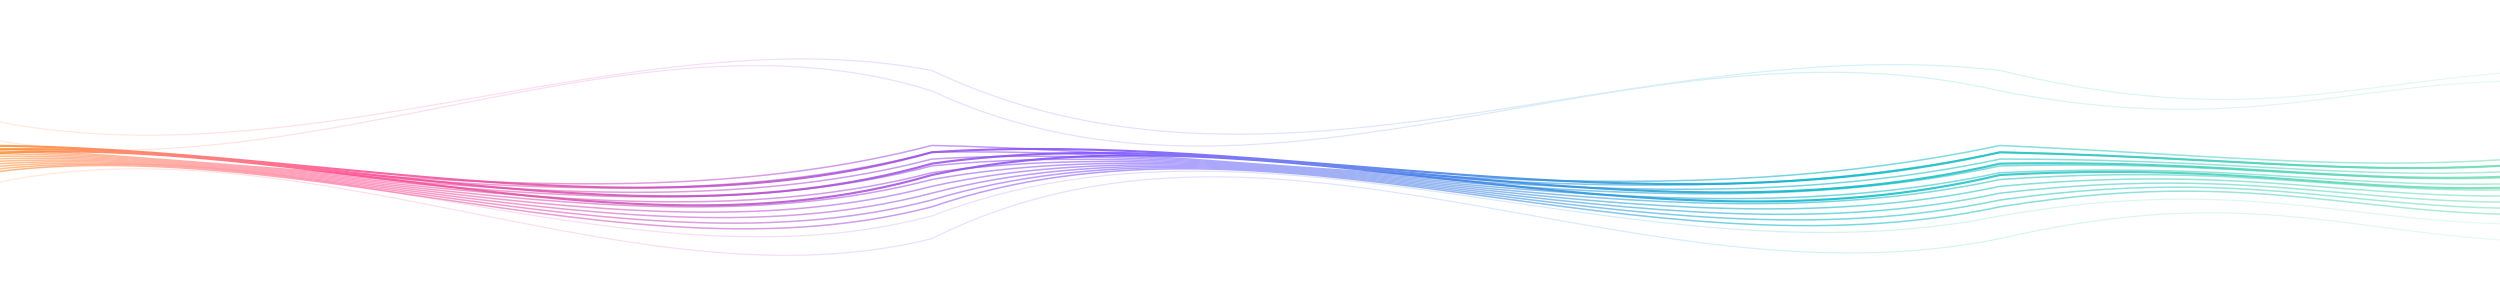
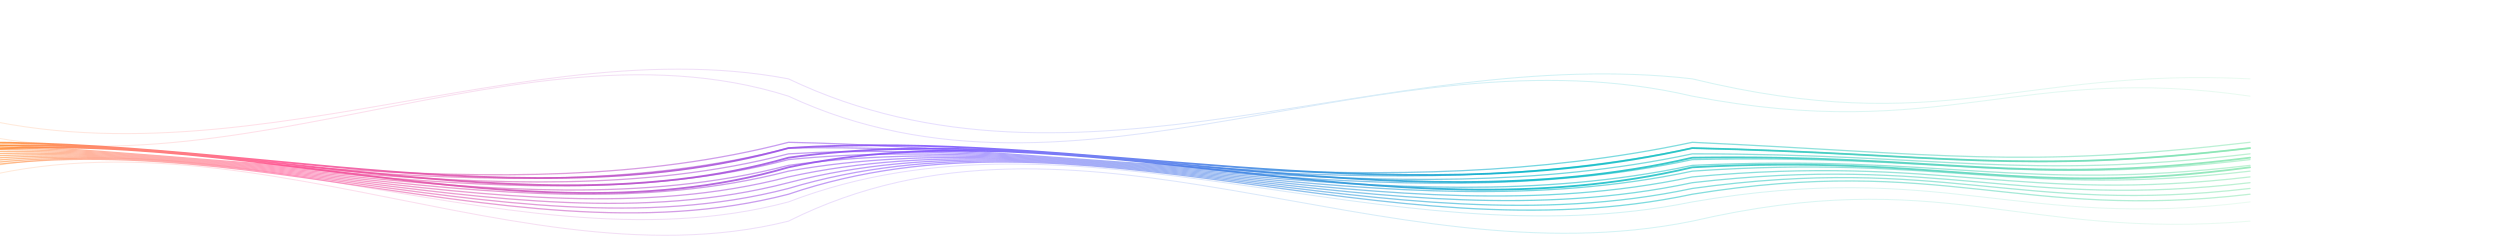
- <svg xmlns="http://www.w3.org/2000/svg" viewBox="0 0 2200 260" preserveAspectRatio="none">
+ <svg xmlns="http://www.w3.org/2000/svg" viewBox="0 -20 2600 260" preserveAspectRatio="none">
  <defs>
    <linearGradient id="g" x1="0" x2="1">
      <stop offset="0%" stop-color="#ffb000" />
      <stop offset="18%" stop-color="#ff4d8d" />
      <stop offset="45%" stop-color="#7a4dff" />
      <stop offset="70%" stop-color="#00b7c7" />
      <stop offset="100%" stop-color="#90e8b0" />
    </linearGradient>
  </defs>
  <g fill="none" stroke="url(#g)" stroke-linecap="round">
    <g opacity="0.18" stroke-width="1.1">
      <path d="M-140 210 C 180 40 520 285 820 210 C 1120 60 1440 275 1760 210 C 2020 150 2100 230 2340 210" />
      <path d="M-140 190 C 180 55 520 270 820 190 C 1120 75 1440 255 1760 190 C 2020 145 2100 220 2340 190" />
      <path d="M-140 80  C 180 235 520 -15 820 80  C 1120 220 1440 5  1760 80  C 2020 130 2100 45  2340 80" />
      <path d="M-140 62  C 180 215 520 5   820 62  C 1120 205 1440 25 1760 62  C 2020 125 2100 50 2340 62" />
    </g>
    <g opacity="0.55" stroke-width="1.35">
      <path d="M-140 182 C 180 70  520 260 820 182 C 1120 80  1440 250 1760 182 C 2020 140 2100 210 2340 182" />
      <path d="M-140 176 C 180 76  520 254 820 176 C 1120 86  1440 244 1760 176 C 2020 140 2100 204 2340 176" />
      <path d="M-140 170 C 180 82  520 248 820 170 C 1120 92  1440 238 1760 170 C 2020 140 2100 198 2340 170" />
      <path d="M-140 164 C 180 88  520 242 820 164 C 1120 98  1440 232 1760 164 C 2020 140 2100 192 2340 164" />
      <path d="M-140 158 C 180 94  520 236 820 158 C 1120 104 1440 226 1760 158 C 2020 140 2100 186 2340 158" />
      <path d="M-140 152 C 180 100 520 230 820 152 C 1120 110 1440 220 1760 152 C 2020 140 2100 180 2340 152" />
      <path d="M-140 146 C 180 106 520 224 820 146 C 1120 116 1440 214 1760 146 C 2020 140 2100 174 2340 146" />
      <path d="M-140 140 C 180 112 520 218 820 140 C 1120 122 1440 208 1760 140 C 2020 140 2100 168 2340 140" />
      <path d="M-140 134 C 180 118 520 212 820 134 C 1120 128 1440 202 1760 134 C 2020 140 2100 162 2340 134" />
      <path d="M-140 128 C 180 124 520 206 820 128 C 1120 134 1440 196 1760 128 C 2020 140 2100 156 2340 128" />
    </g>
    <g opacity="0.85" stroke-width="1.9">
      <path d="M-140 154 C 180 78  520 242 820 154 C 1120 90  1440 230 1760 154 C 2020 140 2100 186 2340 154" />
      <path d="M-140 144 C 180 90  520 230 820 144 C 1120 102 1440 218 1760 144 C 2020 140 2100 174 2340 144" />
      <path d="M-140 134 C 180 102 520 218 820 134 C 1120 114 1440 206 1760 134 C 2020 140 2100 162 2340 134" />
    </g>
  </g>
</svg>
